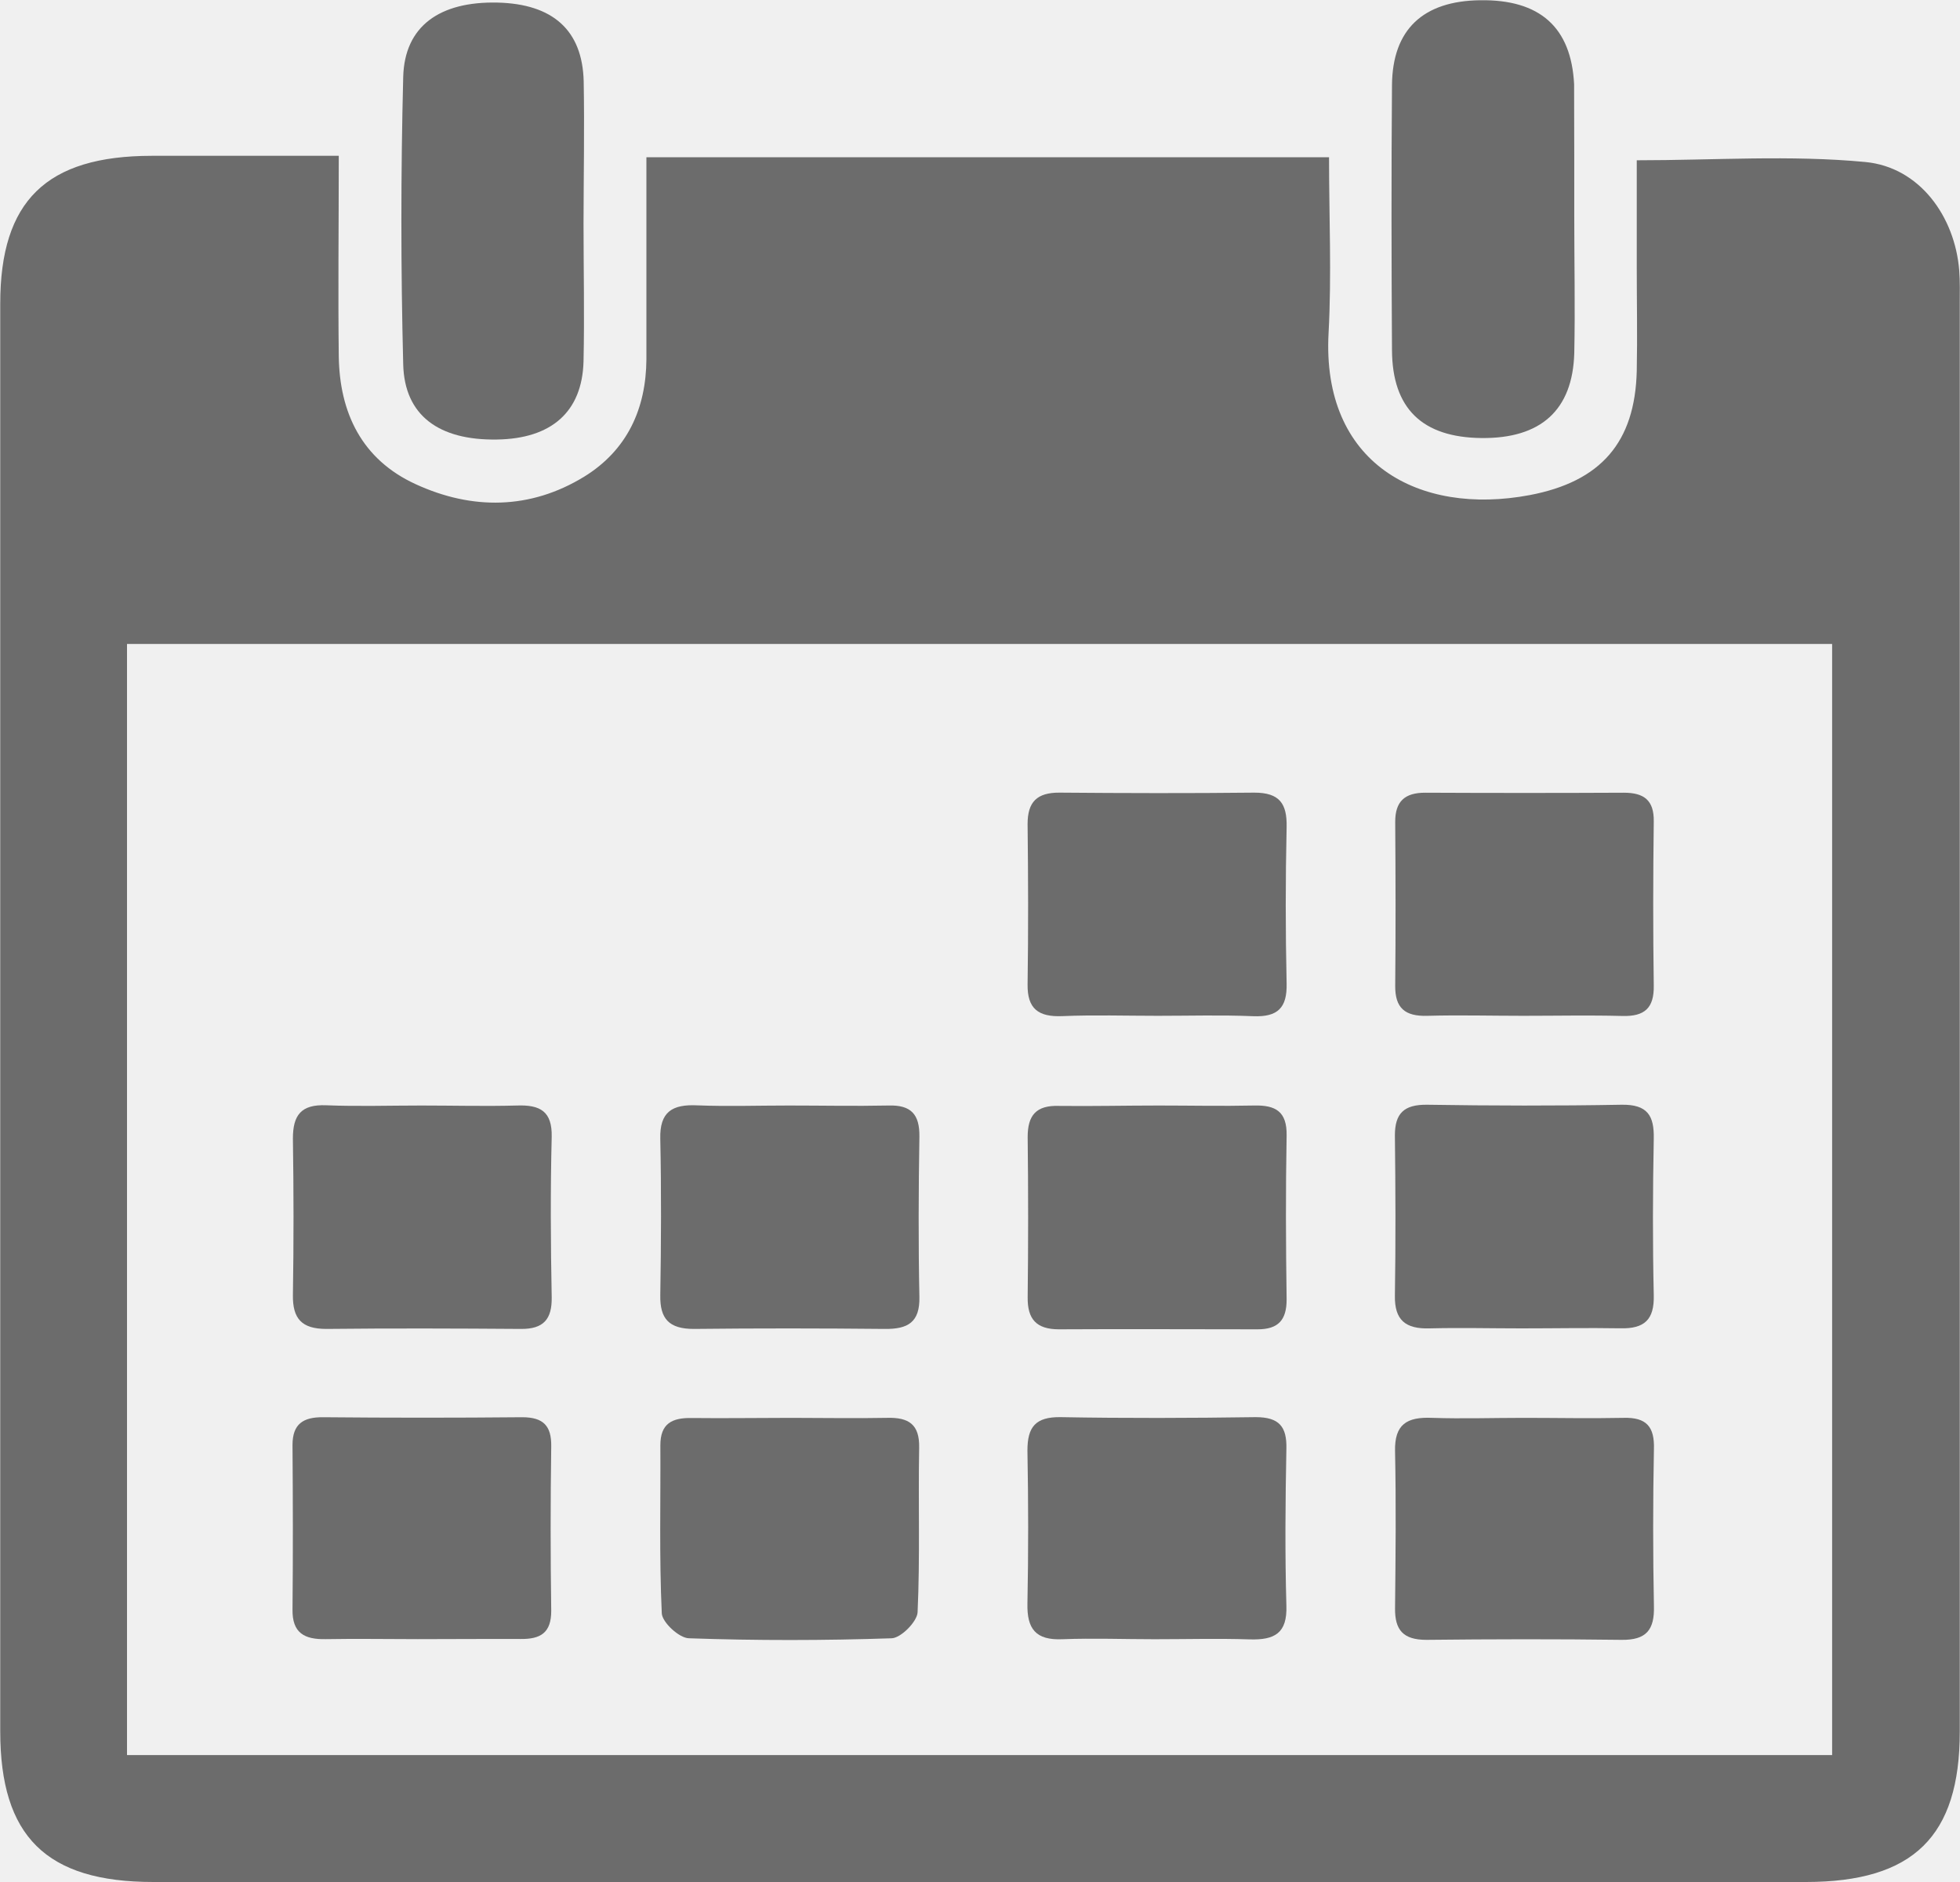
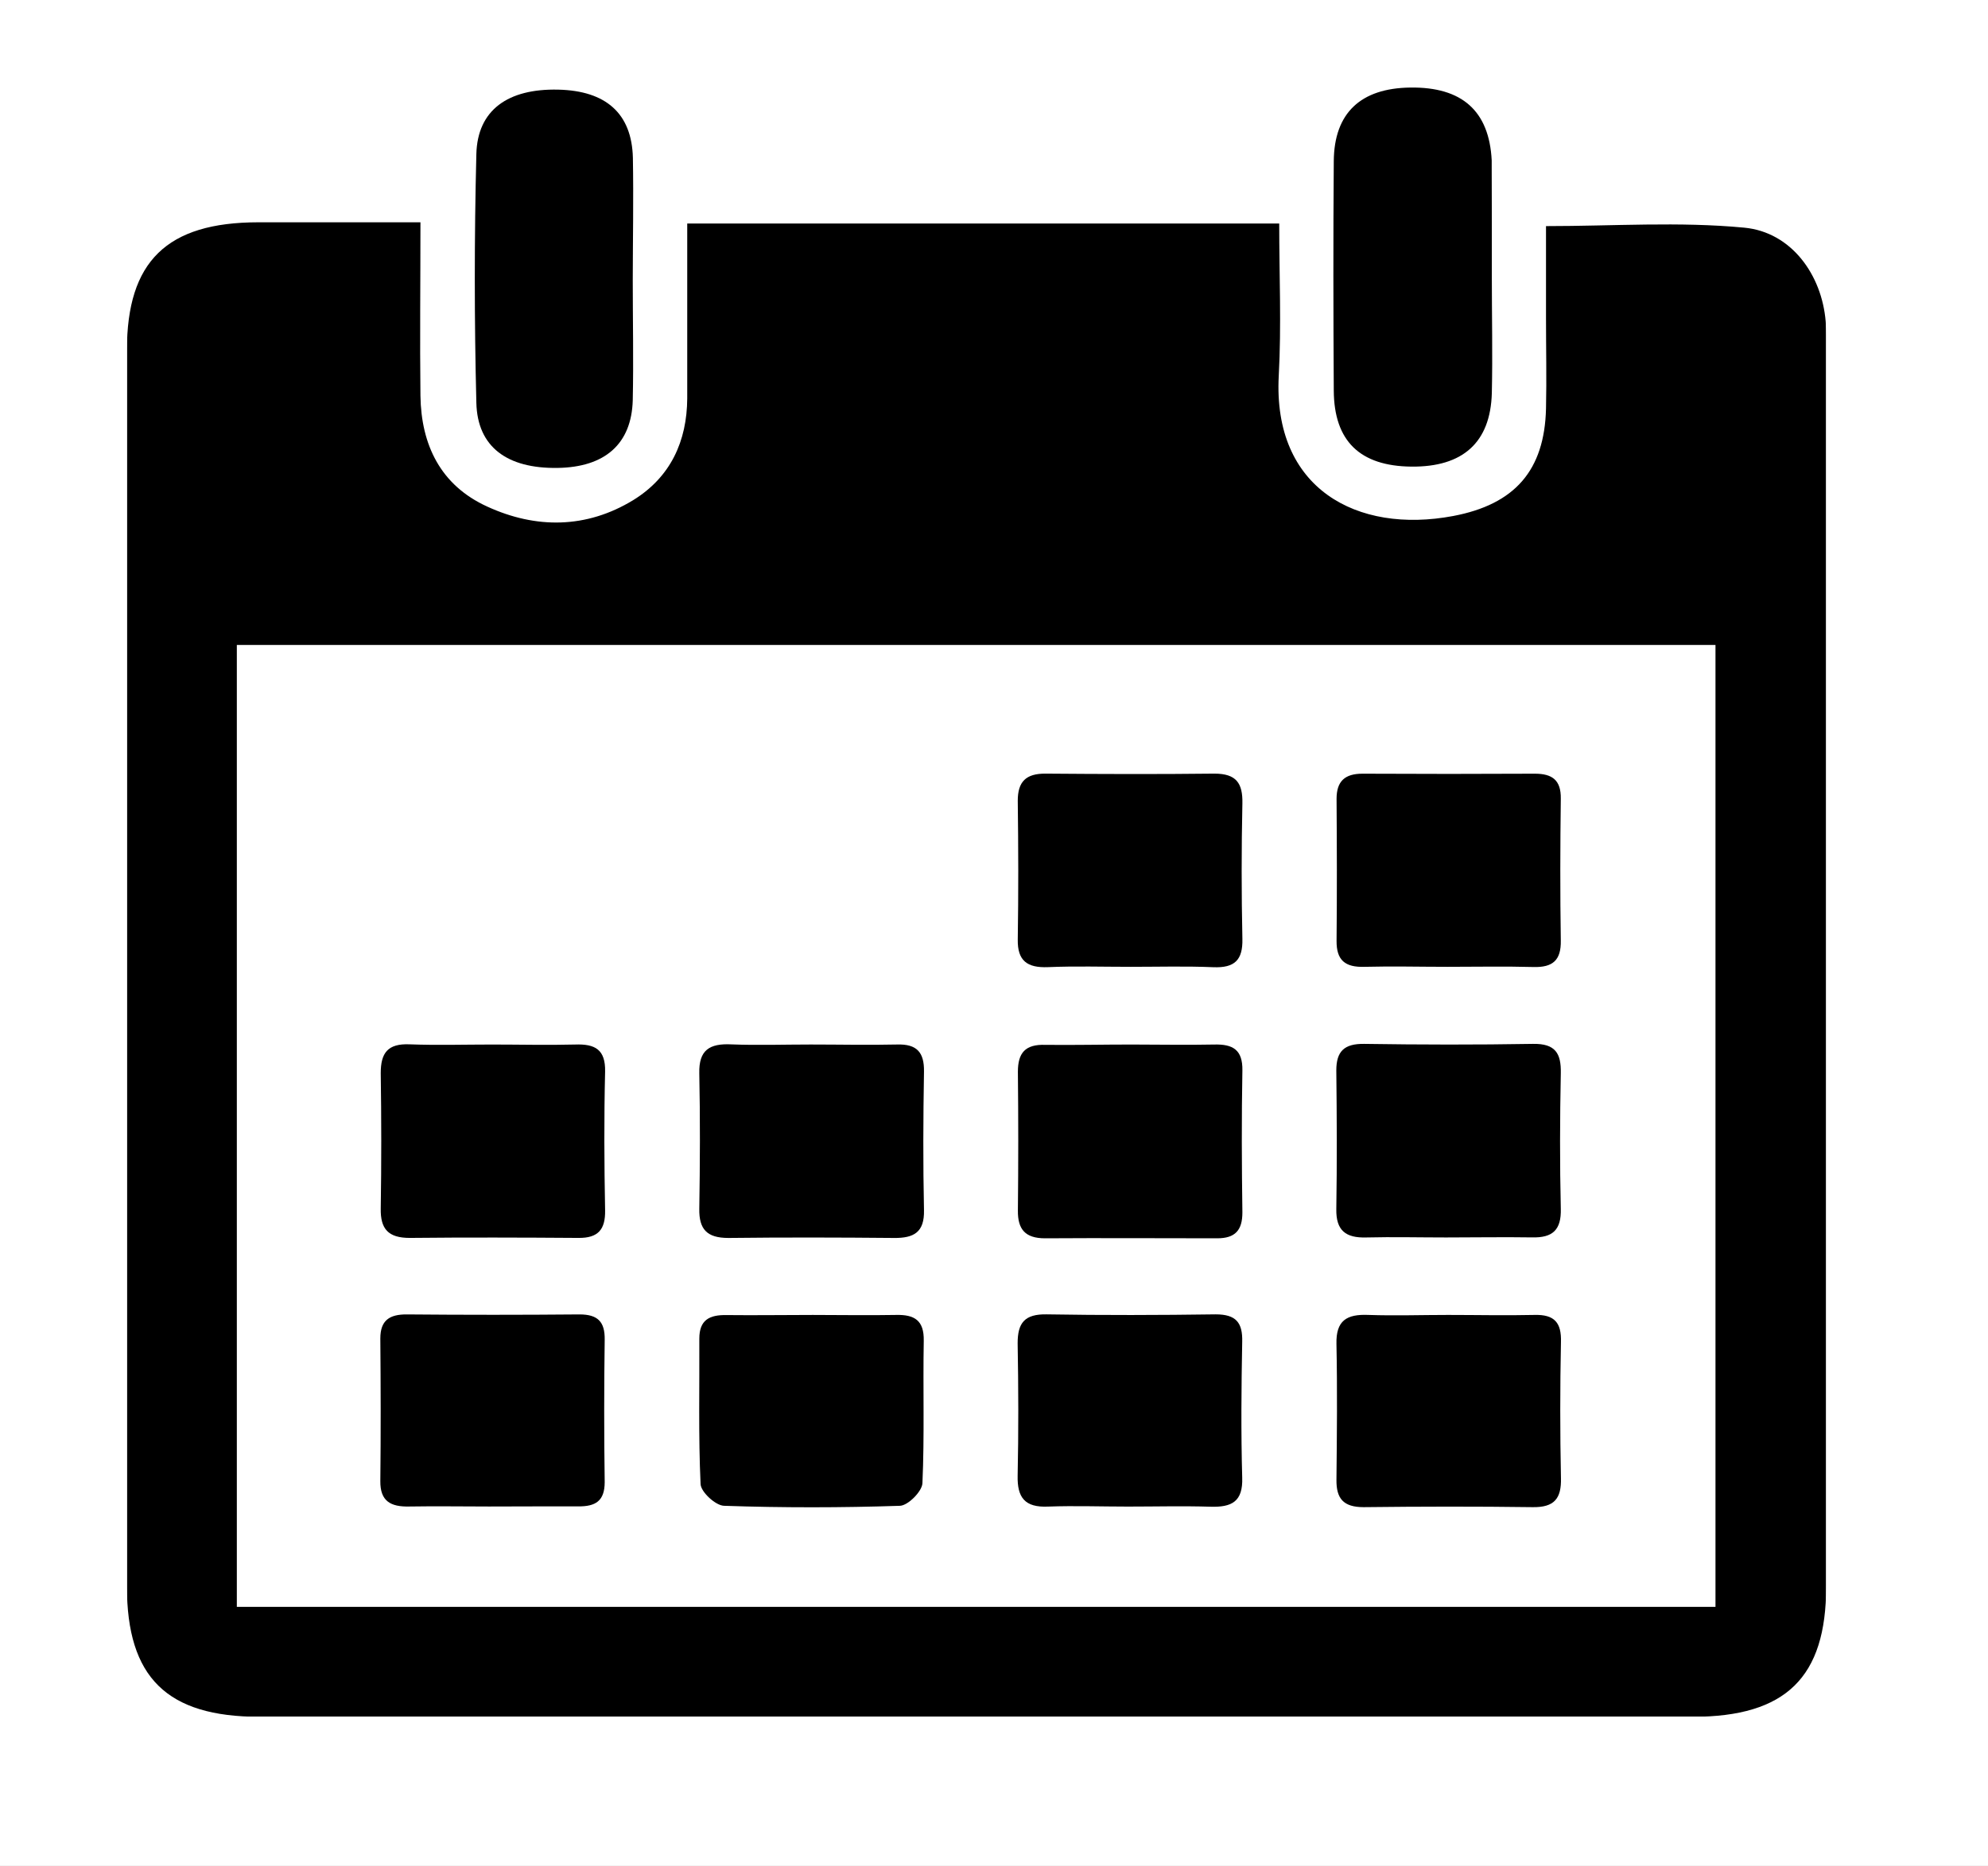
- <svg xmlns="http://www.w3.org/2000/svg" width="25" height="24" viewBox="0 0 25 24" fill="none">
-   <g clip-path="url(#clip0_123_1587)">
-     <path d="M4.321 1.987C4.321 2.891 4.311 3.717 4.321 4.543C4.331 5.263 4.614 5.86 5.303 6.175C6.019 6.504 6.762 6.501 7.451 6.079C8.001 5.74 8.241 5.211 8.245 4.581C8.245 3.898 8.245 3.215 8.245 2.532V2.005H16.952C16.952 2.763 16.986 3.507 16.946 4.247C16.856 5.909 18.095 6.58 19.51 6.314C20.419 6.142 20.855 5.641 20.877 4.731C20.886 4.286 20.877 3.841 20.877 3.396V2.044C21.864 2.044 22.836 1.975 23.793 2.066C24.486 2.132 24.935 2.763 24.99 3.448C25.001 3.591 24.997 3.734 24.997 3.877C24.997 9.946 24.997 16.015 24.997 22.084C24.997 23.419 24.405 23.999 23.036 24H1.956C0.589 24 0.003 23.419 0.003 22.078C0.003 16.01 0.003 9.941 0.003 3.873C0.003 2.563 0.589 1.988 1.936 1.987H4.321ZM1.62 22.381H23.369V8.212H1.62V22.381Z" fill="#6C6C6C" />
-     <path d="M20.08 2.787C20.08 3.359 20.092 3.931 20.08 4.504C20.059 5.232 19.652 5.594 18.896 5.586C18.141 5.578 17.759 5.21 17.755 4.466C17.748 3.339 17.746 2.212 17.755 1.085C17.761 0.376 18.151 0.012 18.88 0.003C19.642 -0.008 20.041 0.348 20.078 1.075C20.078 1.106 20.078 1.137 20.078 1.17C20.08 1.708 20.08 2.247 20.08 2.787Z" fill="#6C6C6C" />
-     <path d="M7.443 2.846C7.443 3.433 7.456 4.02 7.443 4.608C7.426 5.253 7.033 5.595 6.338 5.605C5.599 5.617 5.159 5.299 5.143 4.647C5.112 3.426 5.112 2.204 5.143 0.981C5.16 0.334 5.607 0.016 6.347 0.033C7.05 0.05 7.429 0.384 7.445 1.037C7.456 1.639 7.444 2.243 7.443 2.846Z" fill="#6C6C6C" />
-     <path d="M14.767 12.954C14.362 12.954 13.956 12.941 13.551 12.958C13.243 12.971 13.102 12.863 13.107 12.552C13.117 11.87 13.115 11.188 13.107 10.508C13.107 10.226 13.227 10.106 13.516 10.108C14.343 10.115 15.171 10.117 15.999 10.108C16.323 10.108 16.417 10.25 16.411 10.546C16.396 11.211 16.396 11.877 16.411 12.543C16.418 12.851 16.299 12.972 15.984 12.959C15.576 12.942 15.174 12.954 14.767 12.954Z" fill="#6C6C6C" />
-     <path d="M19.427 12.954C19.021 12.954 18.615 12.943 18.21 12.954C17.917 12.964 17.794 12.852 17.796 12.572C17.803 11.875 17.801 11.178 17.796 10.48C17.796 10.221 17.916 10.108 18.181 10.109C19.027 10.113 19.871 10.113 20.712 10.109C20.969 10.109 21.098 10.204 21.094 10.476C21.085 11.173 21.084 11.87 21.094 12.567C21.099 12.853 20.98 12.965 20.69 12.956C20.271 12.945 19.849 12.954 19.427 12.954Z" fill="#6C6C6C" />
-     <path d="M5.375 14.098C5.781 14.098 6.187 14.109 6.592 14.098C6.891 14.087 7.044 14.172 7.037 14.498C7.02 15.178 7.024 15.86 7.037 16.542C7.042 16.823 6.933 16.949 6.646 16.947C5.818 16.941 4.986 16.938 4.163 16.947C3.846 16.947 3.732 16.814 3.736 16.515C3.747 15.848 3.746 15.18 3.736 14.519C3.736 14.222 3.839 14.081 4.163 14.095C4.564 14.111 4.97 14.098 5.375 14.098Z" fill="#6C6C6C" />
-     <path d="M10.061 14.098C10.482 14.098 10.904 14.107 11.33 14.098C11.623 14.088 11.731 14.213 11.727 14.495C11.716 15.176 11.713 15.858 11.727 16.539C11.734 16.861 11.582 16.951 11.284 16.947C10.473 16.939 9.661 16.938 8.85 16.947C8.532 16.947 8.417 16.817 8.422 16.518C8.433 15.851 8.436 15.183 8.422 14.521C8.414 14.18 8.572 14.08 8.896 14.096C9.28 14.111 9.671 14.098 10.061 14.098Z" fill="#6C6C6C" />
-     <path d="M14.777 14.098C15.182 14.098 15.588 14.107 15.994 14.098C16.272 14.091 16.416 14.175 16.411 14.48C16.398 15.177 16.401 15.874 16.411 16.571C16.411 16.833 16.306 16.952 16.04 16.952C15.196 16.952 14.352 16.947 13.508 16.952C13.215 16.952 13.105 16.819 13.108 16.544C13.116 15.862 13.116 15.18 13.108 14.5C13.108 14.224 13.214 14.092 13.512 14.103C13.932 14.108 14.355 14.098 14.777 14.098Z" fill="#6C6C6C" />
-     <path d="M19.405 16.94C19.015 16.94 18.624 16.93 18.233 16.94C17.927 16.949 17.787 16.834 17.792 16.524C17.803 15.843 17.8 15.161 17.792 14.479C17.792 14.199 17.907 14.085 18.201 14.088C19.028 14.101 19.856 14.103 20.684 14.088C21.015 14.083 21.1 14.228 21.094 14.521C21.081 15.188 21.079 15.855 21.094 16.517C21.102 16.828 20.976 16.947 20.667 16.939C20.249 16.932 19.827 16.94 19.405 16.94Z" fill="#6C6C6C" />
-     <path d="M5.329 20.903C4.938 20.903 4.548 20.896 4.157 20.903C3.882 20.909 3.727 20.824 3.731 20.526C3.738 19.828 3.736 19.129 3.731 18.428C3.731 18.16 3.865 18.071 4.121 18.073C4.967 18.081 5.814 18.081 6.66 18.073C6.931 18.073 7.035 18.183 7.031 18.445C7.021 19.145 7.021 19.844 7.031 20.543C7.031 20.822 6.896 20.904 6.64 20.901C6.208 20.899 5.768 20.903 5.329 20.903Z" fill="#6C6C6C" />
-     <path d="M10.092 18.081C10.498 18.081 10.906 18.089 11.312 18.081C11.592 18.073 11.73 18.164 11.724 18.462C11.711 19.16 11.736 19.86 11.704 20.56C11.698 20.68 11.492 20.888 11.373 20.892C10.513 20.921 9.65 20.922 8.79 20.892C8.665 20.892 8.446 20.689 8.441 20.573C8.408 19.86 8.427 19.142 8.423 18.43C8.423 18.155 8.57 18.078 8.824 18.083C9.247 18.088 9.669 18.081 10.092 18.081Z" fill="#6C6C6C" />
-     <path d="M14.726 20.904C14.335 20.904 13.944 20.889 13.554 20.904C13.208 20.92 13.098 20.769 13.105 20.45C13.118 19.799 13.117 19.148 13.105 18.497C13.105 18.198 13.207 18.067 13.53 18.072C14.358 18.087 15.19 18.084 16.017 18.072C16.317 18.072 16.415 18.194 16.408 18.475C16.395 19.142 16.389 19.81 16.408 20.477C16.42 20.828 16.258 20.916 15.939 20.906C15.538 20.893 15.132 20.904 14.726 20.904Z" fill="#6C6C6C" />
-     <path d="M19.436 18.081C19.859 18.081 20.282 18.09 20.706 18.081C21.004 18.072 21.105 18.197 21.096 18.48C21.083 19.147 21.083 19.815 21.096 20.483C21.104 20.785 20.999 20.917 20.68 20.912C19.852 20.901 19.021 20.903 18.194 20.912C17.896 20.912 17.791 20.785 17.794 20.51C17.801 19.842 17.808 19.175 17.794 18.507C17.786 18.164 17.944 18.067 18.267 18.081C18.655 18.094 19.046 18.081 19.436 18.081Z" fill="#6C6C6C" />
+ <svg xmlns="http://www.w3.org/2000/svg" width="455" height="427" viewBox="0 0 455 427" fill="none">
+   <rect width="455" height="427" fill="white" />
+   <g clip-path="url(#clip0_335_141)">
+     <mask id="mask0_335_141" style="mask-type:luminance" maskUnits="userSpaceOnUse" x="29" y="20" width="389" height="373">
+       <path d="M418 20H29V393H418V20Z" fill="white" />
+     </mask>
+     <g mask="url(#mask0_335_141)">
+       <path d="M96.229 50.886C96.229 64.936 96.077 77.77 96.229 90.605C96.396 101.794 100.787 111.071 111.513 115.962C122.649 121.075 134.211 121.031 144.937 114.48C153.491 109.204 157.228 100.994 157.289 91.197C157.289 80.586 157.289 69.96 157.289 59.348V51.167H292.779C292.779 62.935 293.296 74.51 292.674 86.01C291.276 111.842 310.555 122.261 332.569 118.126C346.715 115.458 353.505 107.663 353.84 93.524C353.992 86.618 353.84 79.697 353.84 72.776V51.76C369.201 51.76 384.333 50.693 399.222 52.116C410.008 53.139 416.982 62.935 417.848 73.591C418.016 75.814 417.955 78.037 417.955 80.26C417.955 174.577 417.955 268.9 417.955 363.227C417.955 383.975 408.748 392.986 387.446 393H59.431C38.161 393 29.046 383.975 29.046 363.136C29.046 268.82 29.046 174.503 29.046 80.186C29.046 59.837 38.161 50.901 59.128 50.886H96.229ZM54.205 367.835H392.628V147.633H54.205V367.835Z" fill="black" />
+       <path d="M341.44 63.317C341.44 72.209 341.638 81.101 341.44 89.993C341.121 101.316 334.787 106.933 323.026 106.815C311.268 106.696 305.327 100.975 305.266 89.415C305.16 71.898 305.129 54.38 305.266 36.862C305.358 25.851 311.434 20.189 322.768 20.041C334.634 19.878 340.833 25.406 341.411 36.699C341.411 37.188 341.411 37.677 341.411 38.181C341.44 46.55 341.451 54.928 341.44 63.317Z" fill="black" />
+       <path d="M144.821 64.224C144.821 73.353 145.018 82.483 144.821 91.612C144.547 101.646 138.44 106.951 127.622 107.114C116.121 107.292 109.269 102.357 109.026 92.22C108.55 73.25 108.55 54.26 109.026 35.25C109.284 25.187 116.243 20.252 127.759 20.519C138.698 20.77 144.593 25.973 144.851 36.11C145.018 45.476 144.836 54.858 144.821 64.224Z" fill="black" />
+       <path d="M258.781 221.319C252.476 221.319 246.155 221.126 239.85 221.392C235.066 221.585 232.862 219.911 232.939 215.079C233.105 204.483 233.076 193.886 232.939 183.304C232.939 178.932 234.807 177.064 239.304 177.094C252.172 177.198 265.056 177.243 277.94 177.094C282.984 177.094 284.442 179.302 284.35 183.896C284.128 194.241 284.128 204.585 284.35 214.931C284.458 219.732 282.619 221.6 277.711 221.408C271.361 221.14 265.101 221.319 258.781 221.319Z" fill="black" />
+       <path d="M331.292 221.319C324.971 221.319 318.651 221.156 312.346 221.319C307.788 221.48 305.875 219.748 305.904 215.39C306.012 204.556 305.98 193.723 305.904 182.873C305.904 178.857 307.773 177.093 311.89 177.109C325.057 177.177 338.19 177.177 351.286 177.109C355.282 177.109 357.286 178.59 357.226 182.814C357.089 193.648 357.059 204.483 357.226 215.317C357.302 219.762 355.449 221.496 350.936 221.362C344.418 221.185 337.855 221.319 331.292 221.319Z" fill="black" />
+       <path d="M112.633 239.108C118.954 239.108 125.274 239.271 131.579 239.108C136.228 238.929 138.598 240.264 138.492 245.317C138.234 255.899 138.294 266.495 138.492 277.092C138.568 281.465 136.881 283.42 132.415 283.377C119.531 283.287 106.587 283.243 93.779 283.377C88.841 283.377 87.064 281.316 87.14 276.677C87.307 266.303 87.292 255.929 87.14 245.643C87.14 241.035 88.735 238.84 93.779 239.063C100.008 239.3 106.328 239.108 112.633 239.108Z" fill="black" />
+       <path d="M185.543 239.103C192.106 239.103 198.669 239.251 205.293 239.103C209.851 238.955 211.538 240.897 211.477 245.268C211.295 255.865 211.25 266.461 211.477 277.043C211.583 282.052 209.213 283.445 204.579 283.386C191.954 283.268 179.329 283.238 166.703 283.386C161.766 283.386 159.973 281.37 160.049 276.717C160.216 266.343 160.261 255.969 160.049 245.683C159.927 240.377 162.373 238.822 167.417 239.074C173.403 239.31 179.481 239.103 185.543 239.103Z" fill="black" />
+       <path d="M258.932 239.108C265.238 239.108 271.557 239.241 277.862 239.108C282.192 238.99 284.427 240.309 284.35 245.037C284.153 255.869 284.198 266.704 284.35 277.538C284.35 281.613 282.724 283.465 278.576 283.465C265.45 283.465 252.323 283.377 239.181 283.465C234.624 283.465 232.922 281.39 232.968 277.123C233.079 266.52 233.079 255.928 232.968 245.348C232.968 241.064 234.608 239.019 239.242 239.182C245.79 239.257 252.368 239.108 258.932 239.108Z" fill="black" />
+       <path d="M330.943 283.273C324.867 283.273 318.79 283.123 312.713 283.273C307.943 283.42 305.769 281.627 305.845 276.81C306.013 266.23 305.967 255.632 305.845 245.035C305.845 240.679 307.638 238.9 312.211 238.959C325.08 239.151 337.963 239.181 350.846 238.959C355.997 238.87 357.319 241.124 357.227 245.673C357.016 256.047 356.985 266.421 357.227 276.706C357.349 281.538 355.39 283.391 350.574 283.257C344.071 283.154 337.508 283.273 330.943 283.273Z" fill="black" />
+       <path d="M111.918 344.861C105.841 344.861 99.764 344.757 93.687 344.861C89.402 344.965 86.987 343.646 87.047 339.007C87.169 328.159 87.138 317.295 87.047 306.402C87.047 302.237 89.144 300.86 93.124 300.889C106.292 301.007 119.459 301.007 132.626 300.889C136.85 300.889 138.46 302.593 138.399 306.669C138.247 317.537 138.247 328.406 138.399 339.274C138.399 343.601 136.303 344.875 132.322 344.832C125.592 344.802 118.755 344.861 111.918 344.861Z" fill="black" />
+       <path d="M186.036 301.009C192.357 301.009 198.691 301.127 205.012 301.009C209.372 300.891 211.514 302.299 211.422 306.936C211.226 317.786 211.606 328.664 211.119 339.541C211.029 341.409 207.822 344.64 205.969 344.699C192.584 345.144 179.153 345.159 165.768 344.699C163.824 344.699 160.421 341.543 160.345 339.734C159.828 328.65 160.117 317.505 160.056 306.433C160.056 302.165 162.35 300.964 166.3 301.038C172.879 301.113 179.457 301.009 186.036 301.009Z" fill="black" />
+       <path d="M258.13 344.878C252.054 344.878 245.977 344.656 239.899 344.878C234.521 345.13 232.805 342.788 232.911 337.822C233.124 327.715 233.093 317.593 232.911 307.471C232.911 302.832 234.506 300.786 239.535 300.875C252.418 301.097 265.363 301.054 278.231 300.875C282.896 300.875 284.414 302.758 284.309 307.13C284.111 317.504 284.019 327.878 284.309 338.253C284.491 343.706 281.968 345.071 277.016 344.907C270.771 344.715 264.451 344.878 258.13 344.878Z" fill="black" />
+       <path d="M331.432 301.007C338.011 301.007 344.59 301.156 351.184 301.007C355.818 300.874 357.397 302.816 357.26 307.218C357.048 317.582 357.048 327.956 357.26 338.34C357.383 343.038 355.741 345.083 350.789 345.009C337.889 344.832 324.961 344.861 312.092 345.009C307.459 345.009 305.833 343.038 305.878 338.755C305.985 328.381 306.091 318.007 305.878 307.633C305.756 302.297 308.202 300.785 313.231 301.007C319.278 301.215 325.356 301.007 331.432 301.007Z" fill="black" />
+     </g>
  </g>
  <defs>
-     <clipPath id="clip0_123_1587">
-       <rect width="25" height="24" fill="white" />
+     <clipPath id="clip0_335_141">
+       <rect width="389" height="373" fill="white" transform="translate(29 20)" />
    </clipPath>
  </defs>
</svg>
